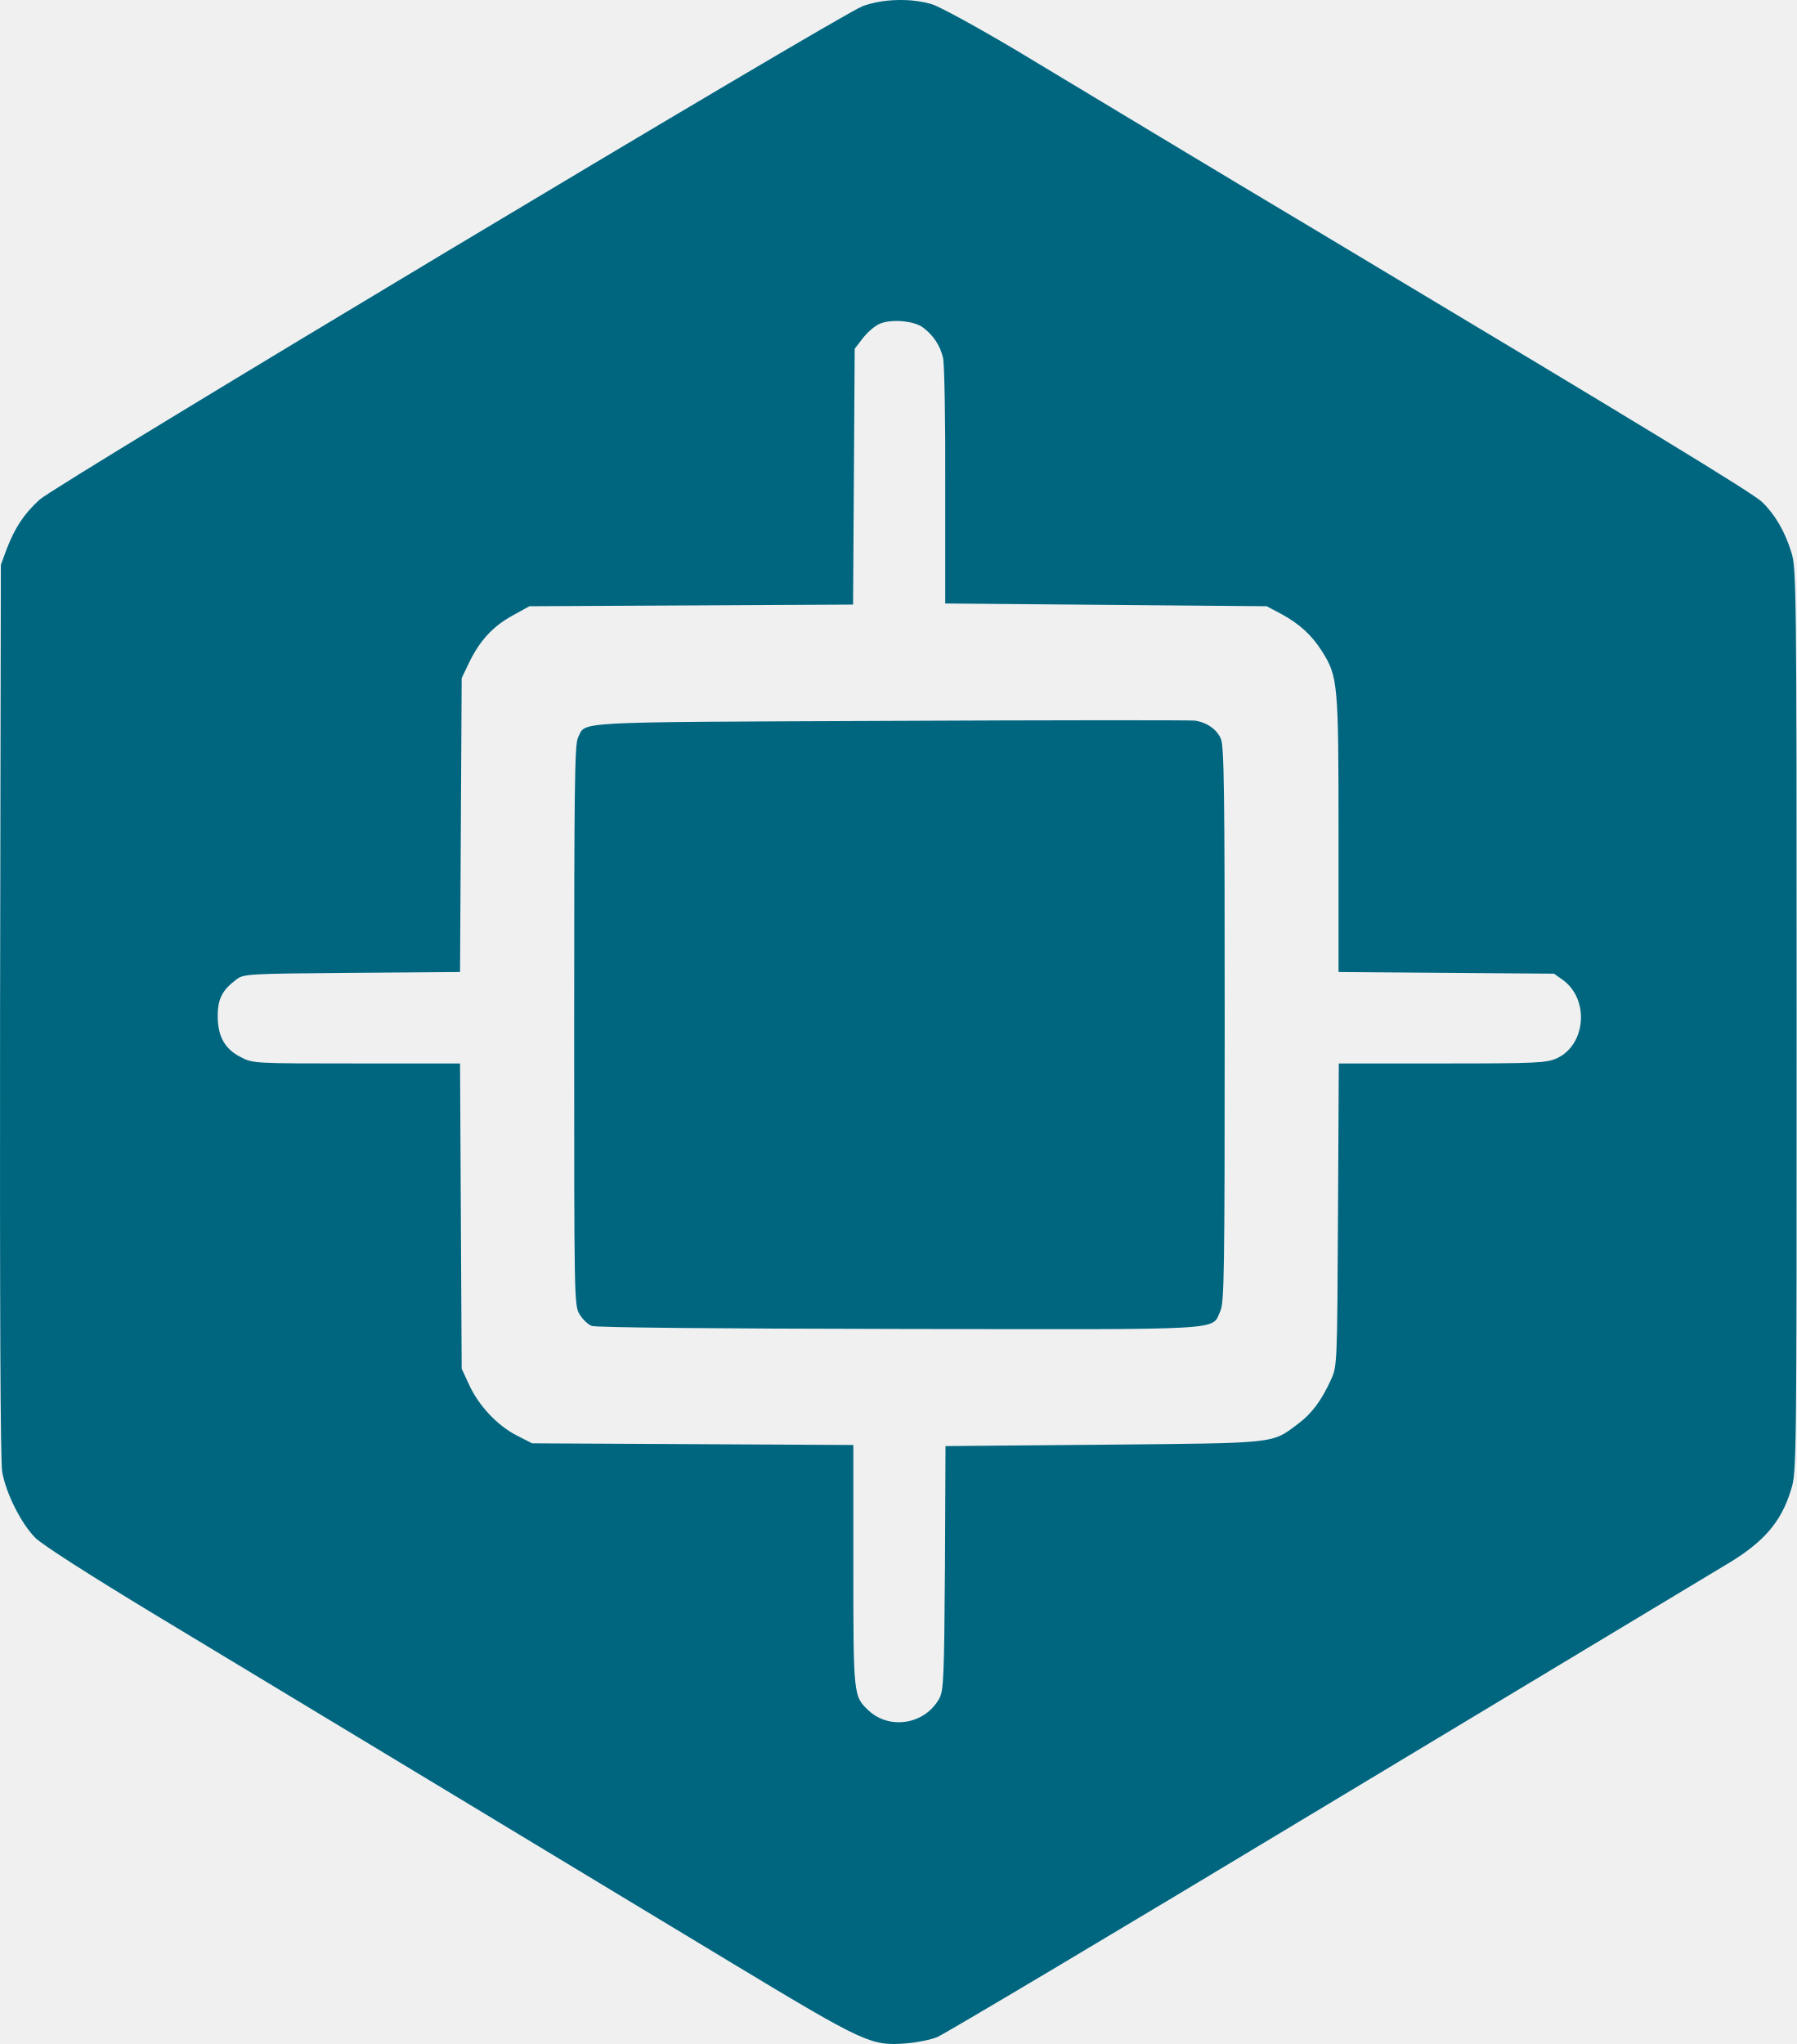
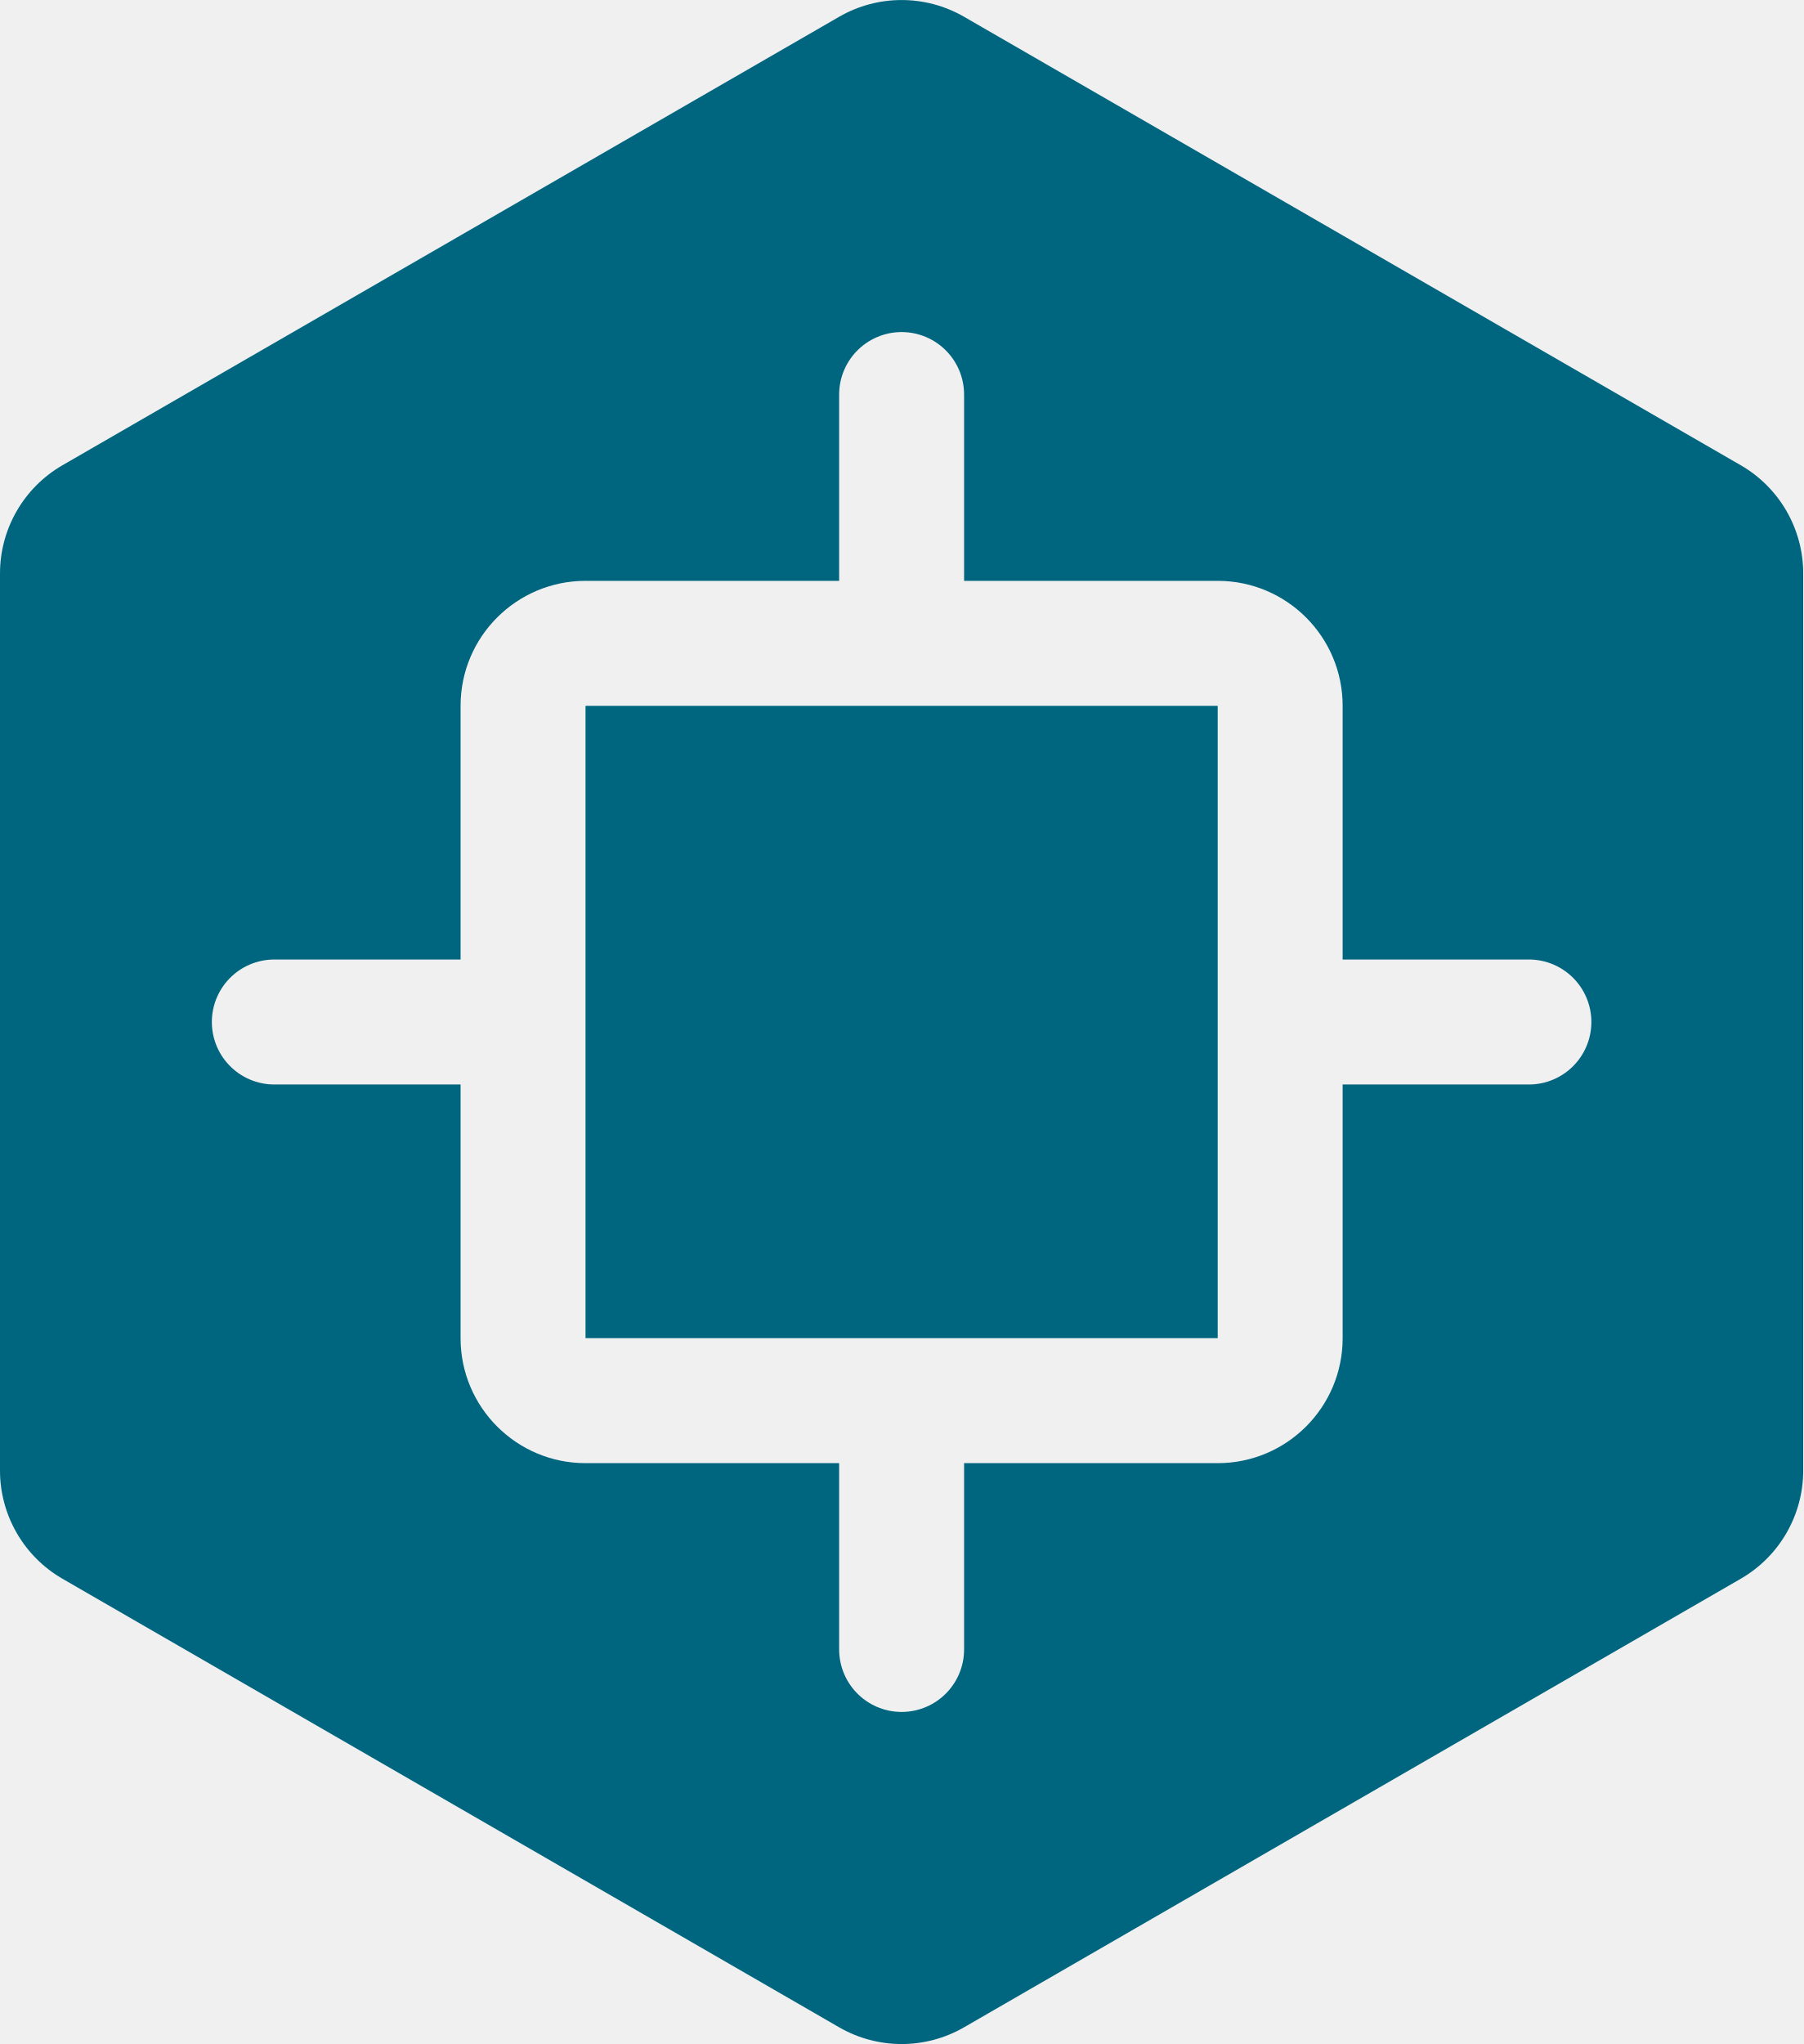
- <svg xmlns="http://www.w3.org/2000/svg" version="1.0" width="241.761pt" height="275.037pt" viewBox="0 0 241.761 275.037" preserveAspectRatio="xMidYMid" id="svg146" xml:space="preserve">
-   <defs id="defs150" />
-   <g transform="matrix(0.03647439,0,0,-0.03717362,-65.71805,326.7352)" fill="#000000" stroke="none" id="dashboard" style="fill:#006680">
-     <path d="m 4984,8767 c -85,-31 -2973,-1730 -3036,-1786 -58,-52 -91,-101 -122,-180 l -21,-56 -3,-1614 c -1,-1057 1,-1634 8,-1670 14,-78 71,-188 122,-238 25,-25 204,-137 438,-276 217,-129 688,-407 1045,-619 358,-212 848,-503 1090,-646 487,-288 510,-299 640,-289 39,3 90,13 115,23 25,10 671,387 1435,839 765,452 1424,841 1465,865 147,84 213,158 250,279 20,62 20,98 20,1696 0,1572 -1,1636 -19,1694 -24,76 -59,136 -108,183 -33,32 -437,273 -1623,970 -173,101 -441,259 -595,350 -154,91 -395,233 -535,316 -141,82 -280,157 -310,166 -77,23 -182,20 -256,-7 z m 223,-1163 c 39,-29 63,-65 74,-110 5,-21 9,-230 8,-464 v -425 l 593,-5 593,-5 52,-27 c 68,-36 114,-77 152,-136 59,-92 61,-115 61,-664 v -497 l 398,-3 397,-3 33,-23 c 98,-70 85,-234 -22,-283 -38,-17 -72,-19 -423,-19 h -382 l -3,-547 c -3,-547 -3,-548 -26,-598 -35,-75 -70,-122 -122,-160 -98,-72 -71,-69 -717,-75 l -583,-5 -2,-440 c -3,-395 -5,-443 -20,-472 -52,-95 -183,-117 -262,-45 -56,52 -56,54 -56,526 v 435 l -592,3 -593,3 -58,29 c -71,36 -140,108 -175,184 l -27,57 -3,553 -3,552 h -382 c -377,0 -383,0 -427,23 -59,29 -85,75 -85,149 0,62 17,94 69,132 26,20 41,21 426,24 l 399,3 3,532 3,532 27,55 c 39,80 88,132 160,171 l 63,34 597,3 597,3 3,463 3,463 29,37 c 16,21 43,44 60,52 42,20 129,13 163,-12 z" id="path1572" style="fill:#006680" />
-     <path d="m 5084,6180 c -1198,-5 -1119,-1 -1150,-61 -12,-24 -14,-181 -14,-1041 0,-995 0,-1014 20,-1046 11,-18 31,-37 45,-42 15,-6 464,-10 1132,-11 1232,-2 1153,-7 1187,65 14,31 16,129 16,1035 0,843 -2,1007 -14,1036 -15,34 -50,59 -96,66 -14,2 -520,2 -1126,-1 z" id="path1574" style="fill:#006680" />
-   </g>
+ <svg xmlns="http://www.w3.org/2000/svg" width="240pt" height="271.98pt" viewBox="0 0 240 271.98">
+   <defs>
+     <mask id="tk-dashboard-symbol" maskUnits="userSpaceOnUse" x="0" y="0" width="240" height="271.98">
+       <rect width="240" height="271.98" fill="#fff" />
+       <g transform="translate(120 135.99)">
+         <path d="M-58.7 42.07L-58.7 -42.07A16.63 16.63 0 0 1 -42.07 -58.7L42.07 -58.7A16.63 16.63 0 0 1 58.7 -42.07L58.7 42.07A16.63 16.63 0 0 1 42.07 58.7L-42.07 58.7A16.63 16.63 0 0 1 -58.7 42.07Z" fill="#000" />
+         <path d="M0 -58.7L0 -83.49" fill="none" stroke="#000" stroke-width="16.63" stroke-linecap="round" stroke-linejoin="round" />
+         <path d="M0 58.7L0 83.49" fill="none" stroke="#000" stroke-width="16.63" stroke-linecap="round" stroke-linejoin="round" />
+         <path d="M-58.7 0L-83.49 0" fill="none" stroke="#000" stroke-width="16.63" stroke-linecap="round" stroke-linejoin="round" />
+         <path d="M58.7 0L83.49 0" fill="none" stroke="#000" stroke-width="16.63" stroke-linecap="round" stroke-linejoin="round" />
+         <path d="M-42.07 42.07L-42.07 -42.07L42.07 -42.07L42.07 42.07L-42.07 42.07Z" fill="#fff" />
+       </g>
+     </mask>
+   </defs>
+   <path d="M8.31 61.91L111.69 2.23A16.63 16.63 0 0 1 128.31 2.23L231.69 61.91A16.63 16.63 0 0 1 240 76.31L240 195.67A16.63 16.63 0 0 1 231.69 210.07L128.31 269.76A16.63 16.63 0 0 1 111.69 269.76L8.31 210.07A16.63 16.63 0 0 1 0 195.67L0 76.31A16.63 16.63 0 0 1 8.31 61.91Z" fill="#006680" mask="url(#tk-dashboard-symbol)" />
</svg>
